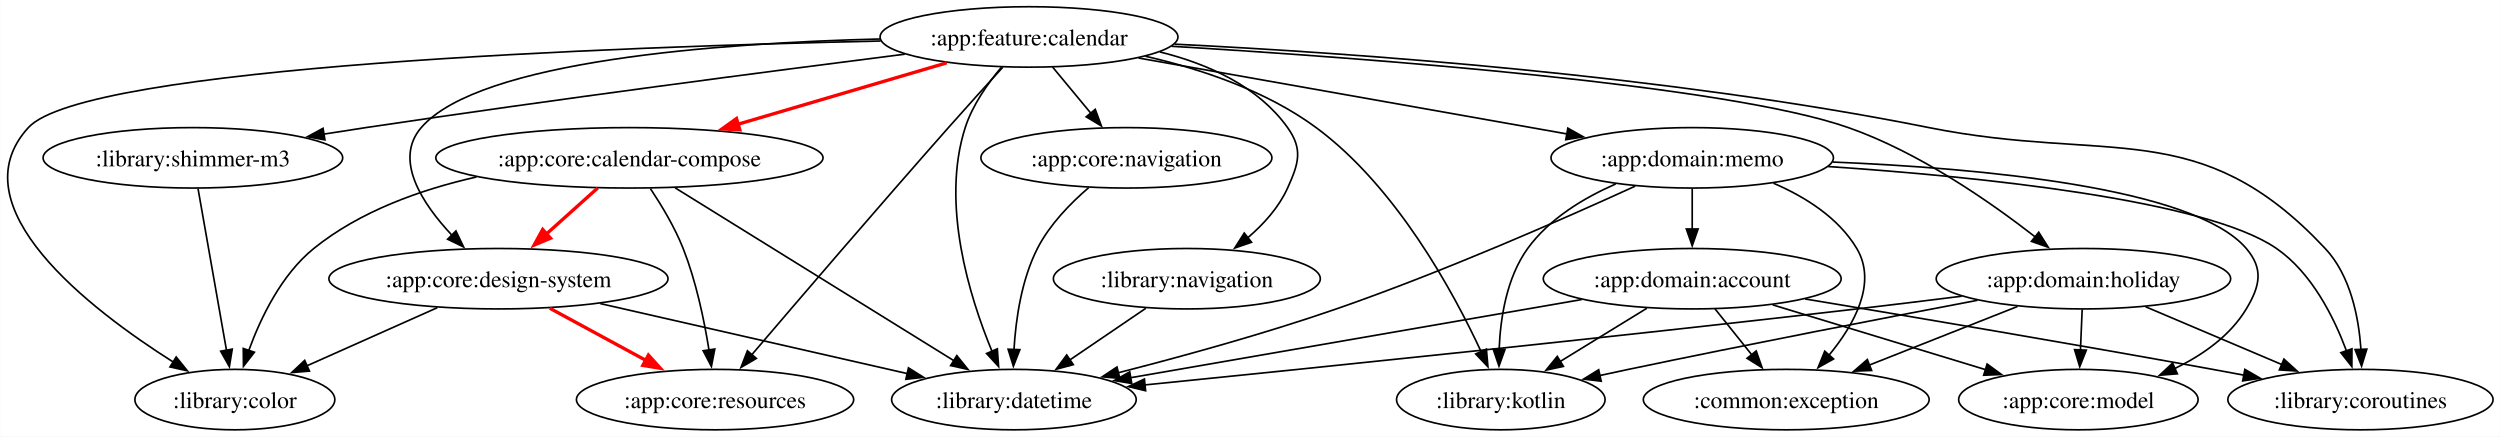
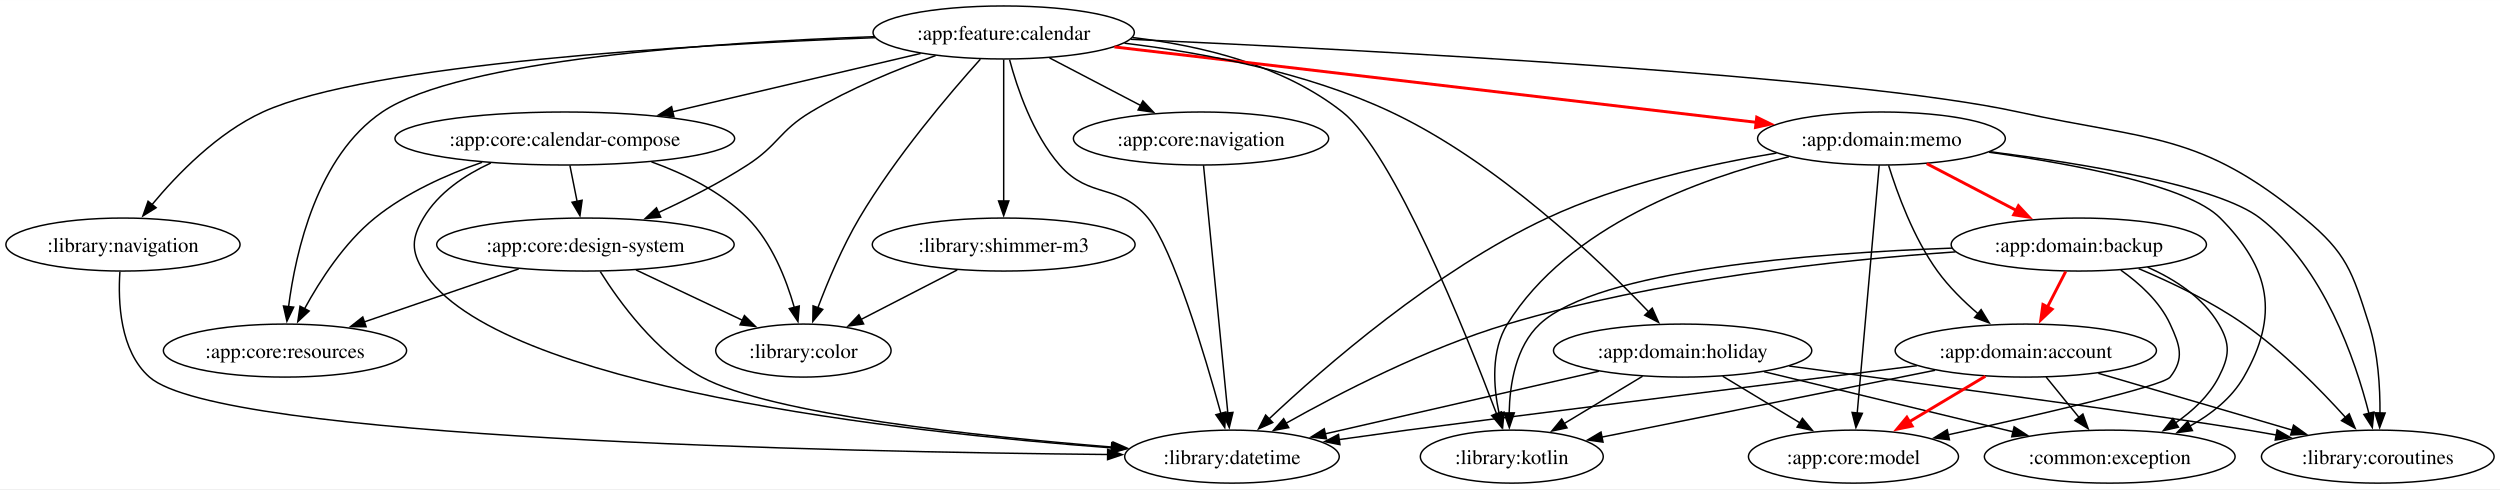
- <svg xmlns="http://www.w3.org/2000/svg" width="1489pt" height="260pt" viewBox="0 0 1488.75 260">
+ <svg xmlns="http://www.w3.org/2000/svg" width="1697pt" height="332pt" viewBox="0 0 1697.49 332">
  <g class="graph">
-     <path fill="#fff" d="M0 260V0h1488.75v260z" />
-     <g class="node" transform="translate(4 256)">
-       <ellipse cx="608.76" cy="-234" fill="none" stroke="#000" rx="88.71" ry="18" />
-       <text x="608.76" y="-228.95" font-family="Times,serif" font-size="14" text-anchor="middle">:app:feature:calendar</text>
-     </g>
-     <g class="node" transform="translate(4 256)">
-       <ellipse cx="292.76" cy="-90" fill="none" stroke="#000" rx="101" ry="18" />
-       <text x="292.76" y="-84.95" font-family="Times,serif" font-size="14" text-anchor="middle">:app:core:design-system</text>
-     </g>
-     <g stroke="#000" class="edge">
-       <path fill="none" d="M524.07 23.22C428.5 25.58 285.39 35.93 250.76 76c-16.54 19.14.57 45.27 18.43 64.26" />
-       <path d="m271.43 137.54 4.56 9.56-9.53-4.62z" />
-     </g>
-     <g class="node" transform="translate(4 256)">
-       <ellipse cx="666.76" cy="-162" fill="none" stroke="#000" rx="86.67" ry="18" />
-       <text x="666.76" y="-156.95" font-family="Times,serif" font-size="14" text-anchor="middle">:app:core:navigation</text>
-     </g>
-     <g stroke="#000" class="edge">
-       <path fill="none" d="M626.8 39.95c6.84 8.25 15.21 18.35 22.8 27.51" />
-       <path d="m652.2 65.11 3.69 9.94-9.08-5.47z" />
-     </g>
-     <g class="node" transform="translate(4 256)">
-       <ellipse cx="421.76" cy="-18" fill="none" stroke="#000" rx="82.57" ry="18" />
-       <text x="421.76" y="-12.95" font-family="Times,serif" font-size="14" text-anchor="middle">:app:core:resources</text>
-     </g>
-     <g stroke="#000" class="edge">
-       <path fill="none" d="M597.09 40.09c-9.43 10.34-21.64 23.82-32.33 35.91-41.85 47.33-89.86 103.32-117.09 135.24" />
-       <path d="m450.37 213.47-9.15 5.34 3.82-9.88z" />
-     </g>
-     <g class="node" transform="translate(4 256)">
-       <ellipse cx="135.76" cy="-18" fill="none" stroke="#000" rx="59.54" ry="18" />
-       <text x="135.76" y="-12.95" font-family="Times,serif" font-size="14" text-anchor="middle">:library:color</text>
-     </g>
-     <g stroke="#000" class="edge">
-       <path fill="none" d="M524.41 24.42C366.77 27.87 50.31 39.33 16.76 76c-42.96 46.95 36.25 107.96 86.4 139.7" />
-       <path d="m104.81 212.61 6.66 8.24-10.35-2.29z" />
-     </g>
-     <g class="node" transform="translate(4 256)">
-       <ellipse cx="889.76" cy="-18" fill="none" stroke="#000" rx="62.1" ry="18" />
-       <text x="889.76" y="-12.95" font-family="Times,serif" font-size="14" text-anchor="middle">:library:kotlin</text>
-     </g>
-     <g stroke="#000" class="edge">
-       <path fill="none" d="M682.12 33.51c33.17 7.63 72.01 20.61 101.64 42.49 47.76 35.26 81.7 97.76 98.35 133.63" />
-       <path d="m885.18 207.92.91 10.55-7.3-7.67z" />
-     </g>
-     <g class="node" transform="translate(4 256)">
-       <ellipse cx="702.76" cy="-90" fill="none" stroke="#000" rx="79.5" ry="18" />
-       <text x="702.76" y="-84.95" font-family="Times,serif" font-size="14" text-anchor="middle">:library:navigation</text>
-     </g>
-     <g stroke="#000" class="edge">
-       <path fill="none" d="M690.68 30.93c28.73 7.14 58.51 20.44 76.08 45.07 9.29 13.03 6.58 21.41 0 36-5.2 11.54-14.3 21.58-23.87 29.73" />
-       <path d="m745.29 144.29-10.02 3.44 5.69-8.94z" />
-     </g>
-     <g class="node" transform="translate(4 256)">
-       <ellipse cx="1401.76" cy="-18" fill="none" stroke="#000" rx="78.99" ry="18" />
-       <text x="1401.76" y="-12.95" font-family="Times,serif" font-size="14" text-anchor="middle">:library:coroutines</text>
-     </g>
-     <g stroke="#000" class="edge">
-       <path fill="none" d="M699.4 26.3c106.63 5.27 292.79 18.4 449.36 49.7 107.54 21.5 161-8 236 72 15.04 16.04 19.95 40.76 21.3 60.09" />
-       <path d="m1409.55 207.94-3.12 10.13-3.87-9.87z" />
-     </g>
-     <g class="node" transform="translate(4 256)">
-       <ellipse cx="599.76" cy="-18" fill="none" stroke="#000" rx="72.85" ry="18" />
-       <text x="599.76" y="-12.95" font-family="Times,serif" font-size="14" text-anchor="middle">:library:datetime</text>
-     </g>
-     <g stroke="#000" class="edge">
-       <path fill="none" d="M596.3 40.08c-8.19 9.7-17.24 22.55-21.54 35.92-14.61 45.47 2.49 100.68 15.94 133.21" />
-       <path d="m593.89 207.76.76 10.57-7.18-7.79z" />
-     </g>
-     <g class="node" transform="translate(4 256)">
-       <ellipse cx="110.76" cy="-162" fill="none" stroke="#000" rx="89.23" ry="18" />
-       <text x="110.76" y="-156.95" font-family="Times,serif" font-size="14" text-anchor="middle">:library:shimmer-m3</text>
-     </g>
-     <g stroke="#000" class="edge">
-       <path fill="none" d="M538.78 32.25C459.34 42.34 329.47 59.29 217.76 76c-8.16 1.22-16.68 2.55-25.17 3.9" />
-       <path d="m193.4 83.31-10.43-1.86 9.32-5.05z" />
-     </g>
-     <g class="node" transform="translate(4 256)">
-       <ellipse cx="370.76" cy="-162" fill="none" stroke="#000" rx="115.33" ry="18" />
-       <text x="370.76" y="-156.95" font-family="Times,serif" font-size="14" text-anchor="middle">:app:core:calendar-compose</text>
-     </g>
-     <g stroke="red" stroke-width="2" class="edge">
-       <path fill="none" d="M563.74 37.42c-36.45 10.72-86.47 25.43-125.9 37.03" />
-       <path fill="red" d="m440.51 77.31-10.58-.54 8.6-6.17z" />
-     </g>
-     <g class="node" transform="translate(4 256)">
-       <ellipse cx="1003.76" cy="-162" fill="none" stroke="#000" rx="84.11" ry="18" />
-       <text x="1003.76" y="-156.95" font-family="Times,serif" font-size="14" text-anchor="middle">:app:domain:memo</text>
-     </g>
-     <g stroke="#000" class="edge">
-       <path fill="none" d="M677.99 34.56c70.24 12.45 181.78 32.21 255.39 45.26" />
-       <path d="m933.68 76.32 9.23 5.19-10.46 1.7z" />
-     </g>
-     <g class="node" transform="translate(4 256)">
-       <ellipse cx="1236.76" cy="-90" fill="none" stroke="#000" rx="87.69" ry="18" />
-       <text x="1236.76" y="-84.95" font-family="Times,serif" font-size="14" text-anchor="middle">:app:domain:holiday</text>
-     </g>
-     <g stroke="#000" class="edge">
-       <path fill="none" d="M697.62 27.56c119.5 7.21 330.86 23.1 403.14 48.44 42.06 14.75 84.43 44.19 111.37 65.17" />
-       <path d="m1214.14 138.3 5.66 8.96-10.01-3.48z" />
-     </g>
-     <g stroke="red" stroke-width="2" class="edge">
-       <path fill="none" d="M327.33 183.59c17.48 9.48 39.6 21.49 58.44 31.71" />
-       <path fill="red" d="m386.07 211.48 7.12 7.85-10.45-1.7z" />
-     </g>
-     <g stroke="#000" class="edge">
-       <path fill="none" d="M260.35 183.24c-23.2 10.34-53.36 23.79-77.72 34.65" />
-       <path d="m184.19 221.03-10.56.87 7.71-7.27z" />
-     </g>
-     <g stroke="#000" class="edge">
-       <path fill="none" d="M357.42 180.83c52.85 12.05 129.24 29.47 182.9 41.7" />
-       <path d="m540.96 219.09 8.98 5.64-10.53 1.19z" />
-     </g>
-     <g stroke="#000" class="edge">
-       <path fill="none" d="M648.32 111.73c-10.98 9.42-23.36 22.12-30.56 36.27-9.5 18.66-12.89 42.15-13.96 60.31" />
-       <path d="m607.3 208.26-3.86 9.86-3.13-10.12z" />
-     </g>
-     <g stroke="#000" class="edge">
-       <path fill="none" d="M682.35 183.59c-13.56 9.22-30.64 20.82-45.4 30.86" />
-       <path d="m639.13 217.19-10.24 2.73 6.31-8.51z" />
-     </g>
-     <g stroke="#000" class="edge">
-       <path fill="none" d="M117.83 112.41c4.22 23.98 11.87 67.45 16.93 96.17" />
-       <path d="m138.2 207.94-1.71 10.46-5.18-9.24z" />
-     </g>
-     <g stroke="red" stroke-width="2" class="edge">
-       <path fill="none" d="M355.88 111.95c-9.51 8.53-21.22 19.04-31.7 28.44" />
-       <path fill="red" d="m327.77 141.87-9.78 4.08 5.11-9.29z" />
-     </g>
-     <g stroke="#000" class="edge">
-       <path fill="none" d="M387.28 112.38c6.67 9.99 14.5 23.03 19.48 35.62 7.7 19.46 12.52 42.6 15.38 60.41" />
-       <path d="m425.6 207.88-2.01 10.4-4.92-9.38z" />
-     </g>
-     <g stroke="#000" class="edge">
-       <path fill="none" d="M283.64 105.42c-33.28 7.5-69.45 20.41-96.88 42.58-19.19 15.52-31.52 41.01-38.71 60.75" />
-       <path d="m151.4 209.79-6.52 8.36-.12-10.6z" />
-     </g>
-     <g stroke="#000" class="edge">
-       <path fill="none" d="M401.93 111.85c41.39 25.66 120.27 74.57 166.2 103.06" />
-       <path d="m569.75 211.79 6.65 8.24-10.34-2.29z" />
-     </g>
-     <g stroke="#000" class="edge">
-       <path fill="none" d="M962.18 109.56c-19.01 8.33-39.6 20.73-52.42 38.44-12.53 17.32-16.26 41.39-17 60.14" />
-       <path d="m896.26 208.09-3.6 9.96-3.4-10.04z" />
-     </g>
-     <g stroke="#000" class="edge">
-       <path fill="none" d="M1088.68 99.19c89 5.99 224.99 19.7 267.08 48.81 20.94 14.48 34.12 40.72 41.66 60.97" />
-       <path d="m1400.7 207.76-.06 10.59-6.56-8.32z" />
-     </g>
-     <g stroke="#000" class="edge">
-       <path fill="none" d="M973.77 110.87c-41.44 18.96-113.89 50.92-178.01 73.13-42.82 14.83-92.12 28.37-130.04 38.05" />
-       <path d="m666.86 225.37-10.56-.94 8.84-5.85z" />
-     </g>
-     <g class="node" transform="translate(4 256)">
-       <ellipse cx="1233.76" cy="-18" fill="none" stroke="#000" rx="71.31" ry="18" />
-       <text x="1233.76" y="-12.95" font-family="Times,serif" font-size="14" text-anchor="middle">:app:core:model</text>
-     </g>
-     <g stroke="#000" class="edge">
-       <path fill="none" d="M1091.44 96.52c87.16 3.56 215.27 15.04 246.32 51.48 10.38 12.18 8.25 22.29 0 36-9.65 16.03-25.96 27.47-42.63 35.52" />
-       <path d="m1296.7 222.65-10.57.84 7.74-7.24z" />
-     </g>
-     <g class="node" transform="translate(4 256)">
-       <ellipse cx="1059.76" cy="-18" fill="none" stroke="#000" rx="85.13" ry="18" />
-       <text x="1059.76" y="-12.95" font-family="Times,serif" font-size="14" text-anchor="middle">:common:exception</text>
-     </g>
-     <g stroke="#000" class="edge">
-       <path fill="none" d="M1056.14 109.11c18.92 8.15 38.68 20.53 49.62 38.89 12.33 20.68-1.64 45.57-16.7 63.76" />
-       <path d="m1091.94 213.79-9.24 5.18 3.99-9.81z" />
-     </g>
-     <g class="node" transform="translate(4 256)">
-       <ellipse cx="1003.76" cy="-90" fill="none" stroke="#000" rx="88.71" ry="18" />
-       <text x="1003.76" y="-84.95" font-family="Times,serif" font-size="14" text-anchor="middle">:app:domain:account</text>
-     </g>
-     <g stroke="#000" class="edge">
-       <path fill="none" d="M1007.76 112.3v24.16" />
-       <path d="m1011.26 136.38-3.5 10-3.5-10z" />
-     </g>
-     <g stroke="#000" class="edge">
-       <path fill="none" d="M1177.69 178.84c-54.98 10.43-136.84 26.26-207.93 41.16-5.56 1.17-11.35 2.41-17.13 3.67" />
-       <path d="m953.56 227.05-10.52-1.27 9.01-5.57z" />
-     </g>
-     <g stroke="#000" class="edge">
-       <path fill="none" d="M1277.79 182.71c24.05 10.2 55.6 23.59 81.35 34.51" />
-       <path d="m1360.19 213.87 7.84 7.12-10.57-.68z" />
-     </g>
-     <g stroke="#000" class="edge">
-       <path fill="none" d="M1168.28 176.4c-20.23 2.55-42.22 5.25-62.52 7.6-149.89 17.35-325.25 35.34-424 45.26" />
-       <path d="m682.2 232.73-10.3-2.49 9.6-4.48z" />
-     </g>
-     <g stroke="#000" class="edge">
-       <path fill="none" d="m1240.02 184.3-1.03 24.16" />
-       <path d="m1242.48 208.54-3.92 9.84-3.07-10.14z" />
-     </g>
-     <g stroke="#000" class="edge">
-       <path fill="none" d="M1201.48 182.54c-26.1 10.32-60.57 23.95-88.5 34.99" />
-       <path d="m1114.62 220.65-10.58.42 8.01-6.93z" />
-     </g>
-     <g stroke="#000" class="edge">
-       <path fill="none" d="M980.75 183.59c-15.53 9.53-35.19 21.61-51.9 31.86" />
-       <path d="m931.05 218.21-10.35 2.25 6.69-8.22z" />
-     </g>
-     <g stroke="#000" class="edge">
-       <path fill="none" d="M1074.96 178.06c62.84 10.45 159.27 26.73 242.8 41.94 6.03 1.1 12.29 2.26 18.56 3.44" />
-       <path d="m1336.91 219.99 9.18 5.3-10.48 1.58z" />
-     </g>
-     <g stroke="#000" class="edge">
-       <path fill="none" d="M941.95 178.4c-73.9 12.81-193.33 33.5-268.7 46.56" />
-       <path d="m673.94 228.39-10.45-1.74 9.26-5.15z" />
-     </g>
-     <g stroke="#000" class="edge">
-       <path fill="none" d="M1055.7 181.59c37.06 11.28 88.41 26.91 127.13 38.69" />
-       <path d="m1183.4 216.8 8.55 6.26-10.59.43z" />
-     </g>
-     <g stroke="#000" class="edge">
-       <path fill="none" d="M1021.32 183.95c6.6 8.25 14.68 18.35 22.01 27.51" />
-       <path d="m1045.87 209.03 3.52 10-8.98-5.62z" />
+     <path fill="#fff" d="M0 332V0h1697.49v332z" />
+     <g class="node" transform="translate(4 328)">
+       <ellipse cx="677.5" cy="-306" fill="none" stroke="#000" rx="88.71" ry="18" />
+       <text x="677.5" y="-300.95" font-family="Times,serif" font-size="14" text-anchor="middle">:app:feature:calendar</text>
+     </g>
+     <g class="node" transform="translate(4 328)">
+       <ellipse cx="393.5" cy="-162" fill="none" stroke="#000" rx="101" ry="18" />
+       <text x="393.5" y="-156.95" font-family="Times,serif" font-size="14" text-anchor="middle">:app:core:design-system</text>
+     </g>
+     <g stroke="#000" class="edge">
+       <path fill="none" d="M635.28 37.7c-25.87 9.2-58.17 22.32-84.78 38.3-21.37 12.83-22.06 22.49-43 36-18.86 12.17-40.94 23.34-60.35 32.26" />
+       <path d="m448.62 147.43-10.56.92 7.69-7.3z" />
+     </g>
+     <g class="node" transform="translate(4 328)">
+       <ellipse cx="811.5" cy="-234" fill="none" stroke="#000" rx="86.67" ry="18" />
+       <text x="811.5" y="-228.95" font-family="Times,serif" font-size="14" text-anchor="middle">:app:core:navigation</text>
+     </g>
+     <g stroke="#000" class="edge">
+       <path fill="none" d="M712.58 39.24c18.43 9.63 42.02 21.95 61.96 32.36" />
+       <path d="m776.01 68.42 7.24 7.73-10.49-1.53z" />
+     </g>
+     <g class="node" transform="translate(4 328)">
+       <ellipse cx="189.5" cy="-90" fill="none" stroke="#000" rx="82.57" ry="18" />
+       <text x="189.5" y="-84.95" font-family="Times,serif" font-size="14" text-anchor="middle">:app:core:resources</text>
+     </g>
+     <g stroke="#000" class="edge">
+       <path fill="none" d="M593.41 24.84C486.03 28.64 312.34 40.29 259.5 76c-44.04 29.76-58.72 94.67-63.59 132.35" />
+       <path d="m199.41 208.5-4.6 9.55-2.35-10.33z" />
+     </g>
+     <g class="node" transform="translate(4 328)">
+       <ellipse cx="541.5" cy="-90" fill="none" stroke="#000" rx="59.54" ry="18" />
+       <text x="541.5" y="-84.95" font-family="Times,serif" font-size="14" text-anchor="middle">:library:color</text>
+     </g>
+     <g stroke="#000" class="edge">
+       <path fill="none" d="M665.66 40.15C644.85 63.3 608.07 106.47 583.5 148c-11.49 19.43-21.39 42.97-28.2 60.97" />
+       <path d="m558.64 210.03-6.74 8.18.17-10.6z" />
+     </g>
+     <g class="node" transform="translate(4 328)">
+       <ellipse cx="1022.5" cy="-18" fill="none" stroke="#000" rx="62.1" ry="18" />
+       <text x="1022.5" y="-12.95" font-family="Times,serif" font-size="14" text-anchor="middle">:library:kotlin</text>
+     </g>
+     <g stroke="#000" class="edge">
+       <path fill="none" d="M768.99 25.46C815.56 30.84 871.33 44.22 911.5 76c34.67 27.43 83.66 149.44 104.72 205.12" />
+       <path d="m1019.4 279.62.23 10.6-6.79-8.14z" />
+     </g>
+     <g class="node" transform="translate(4 328)">
+       <ellipse cx="79.5" cy="-162" fill="none" stroke="#000" rx="79.5" ry="18" />
+       <text x="79.5" y="-156.95" font-family="Times,serif" font-size="14" text-anchor="middle">:library:navigation</text>
+     </g>
+     <g stroke="#000" class="edge">
+       <path fill="none" d="M594.09 25.54C470.15 30.27 250.42 43.11 178.5 76c-30.79 14.08-58.08 42.17-75.42 63.04" />
+       <path d="m106 140.99-9 5.59 3.55-9.98z" />
+     </g>
+     <g class="node" transform="translate(4 328)">
+       <ellipse cx="1610.5" cy="-18" fill="none" stroke="#000" rx="78.99" ry="18" />
+       <text x="1610.5" y="-12.95" font-family="Times,serif" font-size="14" text-anchor="middle">:library:coroutines</text>
+     </g>
+     <g stroke="#000" class="edge">
+       <path fill="none" d="M767.75 26.64C926.26 33.82 1257.93 51.29 1370.5 76c89.83 19.72 123 13.54 194 72 28.95 23.84 32.63 36.26 44 72 6.22 19.55 7.61 42.69 7.5 60.47" />
+       <path d="m1619.5 280.39-3.73 9.92-3.26-10.08z" />
+     </g>
+     <g class="node" transform="translate(4 328)">
+       <ellipse cx="832.5" cy="-18" fill="none" stroke="#000" rx="72.85" ry="18" />
+       <text x="832.5" y="-12.95" font-family="Times,serif" font-size="14" text-anchor="middle">:library:datetime</text>
+     </g>
+     <g stroke="#000" class="edge">
+       <path fill="none" d="M685.49 40.47c5.15 19.33 15.68 50.51 34.01 71.53 20.44 23.44 40.32 11.92 60 36 16.95 20.74 38.37 92.39 49.5 132.77" />
+       <path d="m832.34 279.7-.75 10.57-6.01-8.73z" />
+     </g>
+     <g class="node" transform="translate(4 328)">
+       <ellipse cx="677.5" cy="-162" fill="none" stroke="#000" rx="89.23" ry="18" />
+       <text x="677.5" y="-156.95" font-family="Times,serif" font-size="14" text-anchor="middle">:library:shimmer-m3</text>
+     </g>
+     <g stroke="#000" class="edge">
+       <path fill="none" d="M681.5 40.41v96.17" />
+       <path d="m685 136.38-3.5 10-3.5-10z" />
+     </g>
+     <g class="node" transform="translate(4 328)">
+       <ellipse cx="379.5" cy="-234" fill="none" stroke="#000" rx="115.33" ry="18" />
+       <text x="379.5" y="-228.95" font-family="Times,serif" font-size="14" text-anchor="middle">:app:core:calendar-compose</text>
+     </g>
+     <g stroke="#000" class="edge">
+       <path fill="none" d="M625.1 36.25C577.39 47.46 508.69 63.59 456.74 75.8" />
+       <path d="m457.6 79.19-10.54-1.12 8.94-5.69z" />
+     </g>
+     <g class="node" transform="translate(4 328)">
+       <ellipse cx="1273.5" cy="-234" fill="none" stroke="#000" rx="84.11" ry="18" />
+       <text x="1273.5" y="-228.95" font-family="Times,serif" font-size="14" text-anchor="middle">:app:domain:memo</text>
+     </g>
+     <g stroke="red" stroke-width="2" class="edge">
+       <path fill="none" d="M756.68 31.83c111.76 13.13 320.98 37.7 437.35 51.37" />
+       <path fill="red" d="m1192.81 79.53 9.52 4.64-10.34 2.31z" />
+     </g>
+     <g class="node" transform="translate(4 328)">
+       <ellipse cx="1138.5" cy="-90" fill="none" stroke="#000" rx="87.69" ry="18" />
+       <text x="1138.5" y="-84.95" font-family="Times,serif" font-size="14" text-anchor="middle">:app:domain:holiday</text>
+     </g>
+     <g stroke="#000" class="edge">
+       <path fill="none" d="M763.52 29.28C817.08 35.8 887.42 49.07 944.5 76c72.15 34.04 140.76 99.84 175.12 135.89" />
+       <path d="m1121.86 209.17 4.31 9.68-9.4-4.88z" />
+     </g>
+     <g stroke="#000" class="edge">
+       <path fill="none" d="M352.23 182.54c-31.01 10.63-72.27 24.79-104.95 36.01" />
+       <path d="m248.58 221.8-10.59-.06 8.32-6.56z" />
+     </g>
+     <g stroke="#000" class="edge">
+       <path fill="none" d="M431.83 183.24c21.52 10.18 49.41 23.36 72.17 34.13" />
+       <path d="m505.47 214.2 7.55 7.44-10.54-1.12z" />
+     </g>
+     <g stroke="#000" class="edge">
+       <path fill="none" d="M407.57 184.36c13.04 20.77 37.85 54.84 68.93 71.64 46.83 25.31 188.04 40.27 279.06 47.53" />
+       <path d="m755.74 300.04 9.7 4.26-10.24 2.71z" />
+     </g>
+     <g stroke="#000" class="edge">
+       <path fill="none" d="M817.18 112.15c3.61 36.71 12.09 123.19 16.52 168.32" />
+       <path d="m837.17 279.97-2.51 10.29-4.46-9.61z" />
+     </g>
+     <g stroke="#000" class="edge">
+       <path fill="none" d="M81.42 184.39c-1.37 20.47-.04 53.91 20.08 71.61 47.93 42.17 467.91 50.8 650.66 52.56" />
+       <path d="m752.1 305.06 9.97 3.59-10.03 3.41z" />
+     </g>
+     <g stroke="#000" class="edge">
+       <path fill="none" d="M649.96 183.24c-19.47 10.02-44.6 22.95-65.33 33.62" />
+       <path d="m586.39 219.89-10.49 1.46 7.29-7.68z" />
+     </g>
+     <g stroke="#000" class="edge">
+       <path fill="none" d="M386.96 112.3c1.48 7.38 3.24 16.18 4.89 24.45" />
+       <path d="m395.25 135.92-1.47 10.49-5.39-9.12z" />
+     </g>
+     <g stroke="#000" class="edge">
+       <path fill="none" d="M327.31 110.15c-24.15 8.42-51.63 20.72-72.81 37.85-20.65 16.69-37.13 42.19-47.73 61.62" />
+       <path d="m209.93 211.12-7.73 7.23 1.53-10.48z" />
+     </g>
+     <g stroke="#000" class="edge">
+       <path fill="none" d="M442.31 109.84c22.68 8.16 47.4 20.36 65.19 38.16 16.53 16.53 26.31 41.38 31.8 60.62" />
+       <path d="m542.69 207.73-.88 10.56-5.9-8.8z" />
+     </g>
+     <g stroke="#000" class="edge">
+       <path fill="none" d="M333.31 110.6c-17.67 8.18-35.65 20.18-45.81 37.4-8.13 13.78-8.39 22.38 0 36 48.64 78.95 326.76 109.54 467.47 120.08" />
+       <path d="m754.87 300.56 9.72 4.22-10.23 2.76z" />
+     </g>
+     <g stroke="#000" class="edge">
+       <path fill="none" d="M1214.66 106.39c-60.78 14.71-149.61 46.85-191.16 113.61-11.18 17.96-9.55 42.14-5.61 60.77" />
+       <path d="m1021.25 279.8-.99 10.54-5.8-8.86z" />
+     </g>
+     <g stroke="#000" class="edge">
+       <path fill="none" d="M1351.31 102.98c65.48 8.35 155 23.3 183.19 45.02 43.28 33.35 64.78 96.37 74.05 132.89" />
+       <path d="m1611.87 279.74-1.08 10.53-5.73-8.91z" />
+     </g>
+     <g stroke="#000" class="edge">
+       <path fill="none" d="M1206.22 103.87c-46.03 7.57-106.32 21.04-155.72 44.13-76.16 35.59-151.5 101.23-189.18 136.71" />
+       <path d="m864.19 286.82-9.66 4.35 4.83-9.42z" />
+     </g>
+     <g class="node" transform="translate(4 328)">
+       <ellipse cx="1254.5" cy="-18" fill="none" stroke="#000" rx="71.31" ry="18" />
+       <text x="1254.5" y="-12.95" font-family="Times,serif" font-size="14" text-anchor="middle">:app:core:model</text>
+     </g>
+     <g stroke="#000" class="edge">
+       <path fill="none" d="M1275.98 112.15c-3.26 36.71-10.94 123.19-14.95 168.32" />
+       <path d="m1264.54 280.61-4.38 9.65-2.6-10.27z" />
+     </g>
+     <g class="node" transform="translate(4 328)">
+       <ellipse cx="1428.5" cy="-18" fill="none" stroke="#000" rx="85.13" ry="18" />
+       <text x="1428.5" y="-12.95" font-family="Times,serif" font-size="14" text-anchor="middle">:common:exception</text>
+     </g>
+     <g stroke="#000" class="edge">
+       <path fill="none" d="M1350.55 103.31c58.8 8.19 135.12 22.69 156.95 44.69 34.18 34.45 40.18 65.93 16 108-8.29 14.42-22.19 25.29-36.65 33.31" />
+       <path d="m1488.65 292.31-10.5 1.41 7.33-7.65z" />
+     </g>
+     <g class="node" transform="translate(4 328)">
+       <ellipse cx="1371.5" cy="-90" fill="none" stroke="#000" rx="88.71" ry="18" />
+       <text x="1371.5" y="-84.95" font-family="Times,serif" font-size="14" text-anchor="middle">:app:domain:account</text>
+     </g>
+     <g stroke="#000" class="edge">
+       <path fill="none" d="M1282.34 112.22c5.84 18.83 16.93 49.31 33.16 71.78 7.66 10.61 17.81 20.59 27.57 28.96" />
+       <path d="m1345.17 210.16 5.51 9.05-9.95-3.64z" />
+     </g>
+     <g class="node" transform="translate(4 328)">
+       <ellipse cx="1407.5" cy="-162" fill="none" stroke="#000" rx="86.67" ry="18" />
+       <text x="1407.5" y="-156.95" font-family="Times,serif" font-size="14" text-anchor="middle">:app:domain:backup</text>
+     </g>
+     <g stroke="red" stroke-width="2" class="edge">
+       <path fill="none" d="M1308.24 111.06c18.43 9.62 42.08 21.98 62.11 32.44" />
+       <path fill="red" d="m1370.51 139.64 7.24 7.73-10.48-1.53z" />
+     </g>
+     <g stroke="#000" class="edge">
+       <path fill="none" d="M1115.3 255.41c-15.89 9.6-36.14 21.81-53.29 32.16" />
+       <path d="m1064 290.46-10.37 2.17 6.75-8.16z" />
+     </g>
+     <g stroke="#000" class="edge">
+       <path fill="none" d="M1214.85 248.51c94.09 12.46 253.31 33.84 311.65 43.49 6.29 1.04 12.83 2.19 19.37 3.37" />
+       <path d="m1546.15 291.86 9.19 5.26-10.47 1.63z" />
+     </g>
+     <g stroke="#000" class="edge">
+       <path fill="none" d="M1085.66 252c-52.79 12.08-131.28 30.03-186.01 42.55" />
+       <path d="m900.7 297.9-10.53-1.18 8.97-5.64z" />
+     </g>
+     <g stroke="#000" class="edge">
+       <path fill="none" d="M1169.7 255.41c15.67 9.46 35.57 21.47 52.56 31.72" />
+       <path d="m1223.83 283.99 6.75 8.16-10.37-2.17z" />
+     </g>
+     <g stroke="#000" class="edge">
+       <path fill="none" d="M1197.73 252.33c48.23 11.64 118.3 28.56 169.33 40.87" />
+       <path d="m1367.6 289.73 8.9 5.75-10.54 1.06z" />
+     </g>
+     <g stroke="#000" class="edge">
+       <path fill="none" d="M1313.91 251.35c-63.78 12.8-162.83 32.66-226.39 45.41" />
+       <path d="m1088.44 300.15-10.49-1.47 9.12-5.4z" />
+     </g>
+     <g stroke="#000" class="edge">
+       <path fill="none" d="M1424.73 253.42c38.22 11.19 91.32 26.74 131.63 38.55" />
+       <path d="m1557.3 288.6 8.62 6.17-10.59.55z" />
+     </g>
+     <g stroke="#000" class="edge">
+       <path fill="none" d="M1301.56 248.26C1190.22 262.22 988.92 287.51 955.5 292c-15.06 2.03-31.18 4.28-46.54 6.46" />
+       <path d="m909.82 301.87-10.39-2.06 9.4-4.87z" />
+     </g>
+     <g stroke="red" stroke-width="2" class="edge">
+       <path fill="none" d="M1348.07 255.41c-15.81 9.46-35.88 21.47-53.02 31.72" />
+       <path fill="red" d="m1298.33 289.25-10.38 2.13 6.79-8.14z" />
+     </g>
+     <g stroke="#000" class="edge">
+       <path fill="none" d="M1389.3 255.95c6.72 8.25 14.94 18.35 22.41 27.51" />
+       <path d="m1414.27 281.07 3.6 9.97-9.02-5.55z" />
+     </g>
+     <g stroke="#000" class="edge">
+       <path fill="none" d="M1325.45 168.42c-95.25 3.42-240.57 14.73-279.95 51.58-16.24 15.2-20.37 40.59-20.79 60.38" />
+       <path d="m1028.21 280.27-3.38 10.05-3.62-9.96z" />
+     </g>
+     <g stroke="#000" class="edge">
+       <path fill="none" d="M1452.13 182.36c22.08 9.28 49.3 22.28 71.37 37.64 26.15 18.2 51.71 44.13 69.04 63.31" />
+       <path d="m1595.11 280.92 4.02 9.8-9.26-5.15z" />
+     </g>
+     <g stroke="#000" class="edge">
+       <path fill="none" d="M1327.81 170.98c-79.66 5.52-202.19 18.55-304.31 49.02-54.8 16.35-113.68 46.74-150.43 67.41" />
+       <path d="m875.05 290.31-10.42 1.9 6.96-7.99z" />
+     </g>
+     <g stroke="#000" class="edge">
+       <path fill="none" d="M1440.03 183.37c12.76 9.01 26.48 21.45 33.47 36.63 6.7 14.53 9.87 23.4 0 36-4.78 6.11-89.05 25.59-150.64 39.15" />
+       <path d="m1323.65 298.56-10.52-1.27 9.02-5.57z" />
+     </g>
+     <g stroke="#000" class="edge">
+       <path fill="none" d="M1458.19 181.35c18.43 8.21 37.7 20.57 48.31 38.65 8.1 13.8 7.31 21.77 0 36-6.55 12.75-17.76 23.13-29.49 31.2" />
+       <path d="m1479.16 289.98-10.32 2.4 6.57-8.31z" />
+     </g>
+     <g stroke="red" stroke-width="2" class="edge">
+       <path fill="none" d="M1402.6 184.3c-3.97 7.72-8.73 16.99-13.16 25.59" />
+       <path fill="red" d="m1393.37 209.91-7.69 7.29 1.46-10.49z" />
    </g>
  </g>
</svg>
